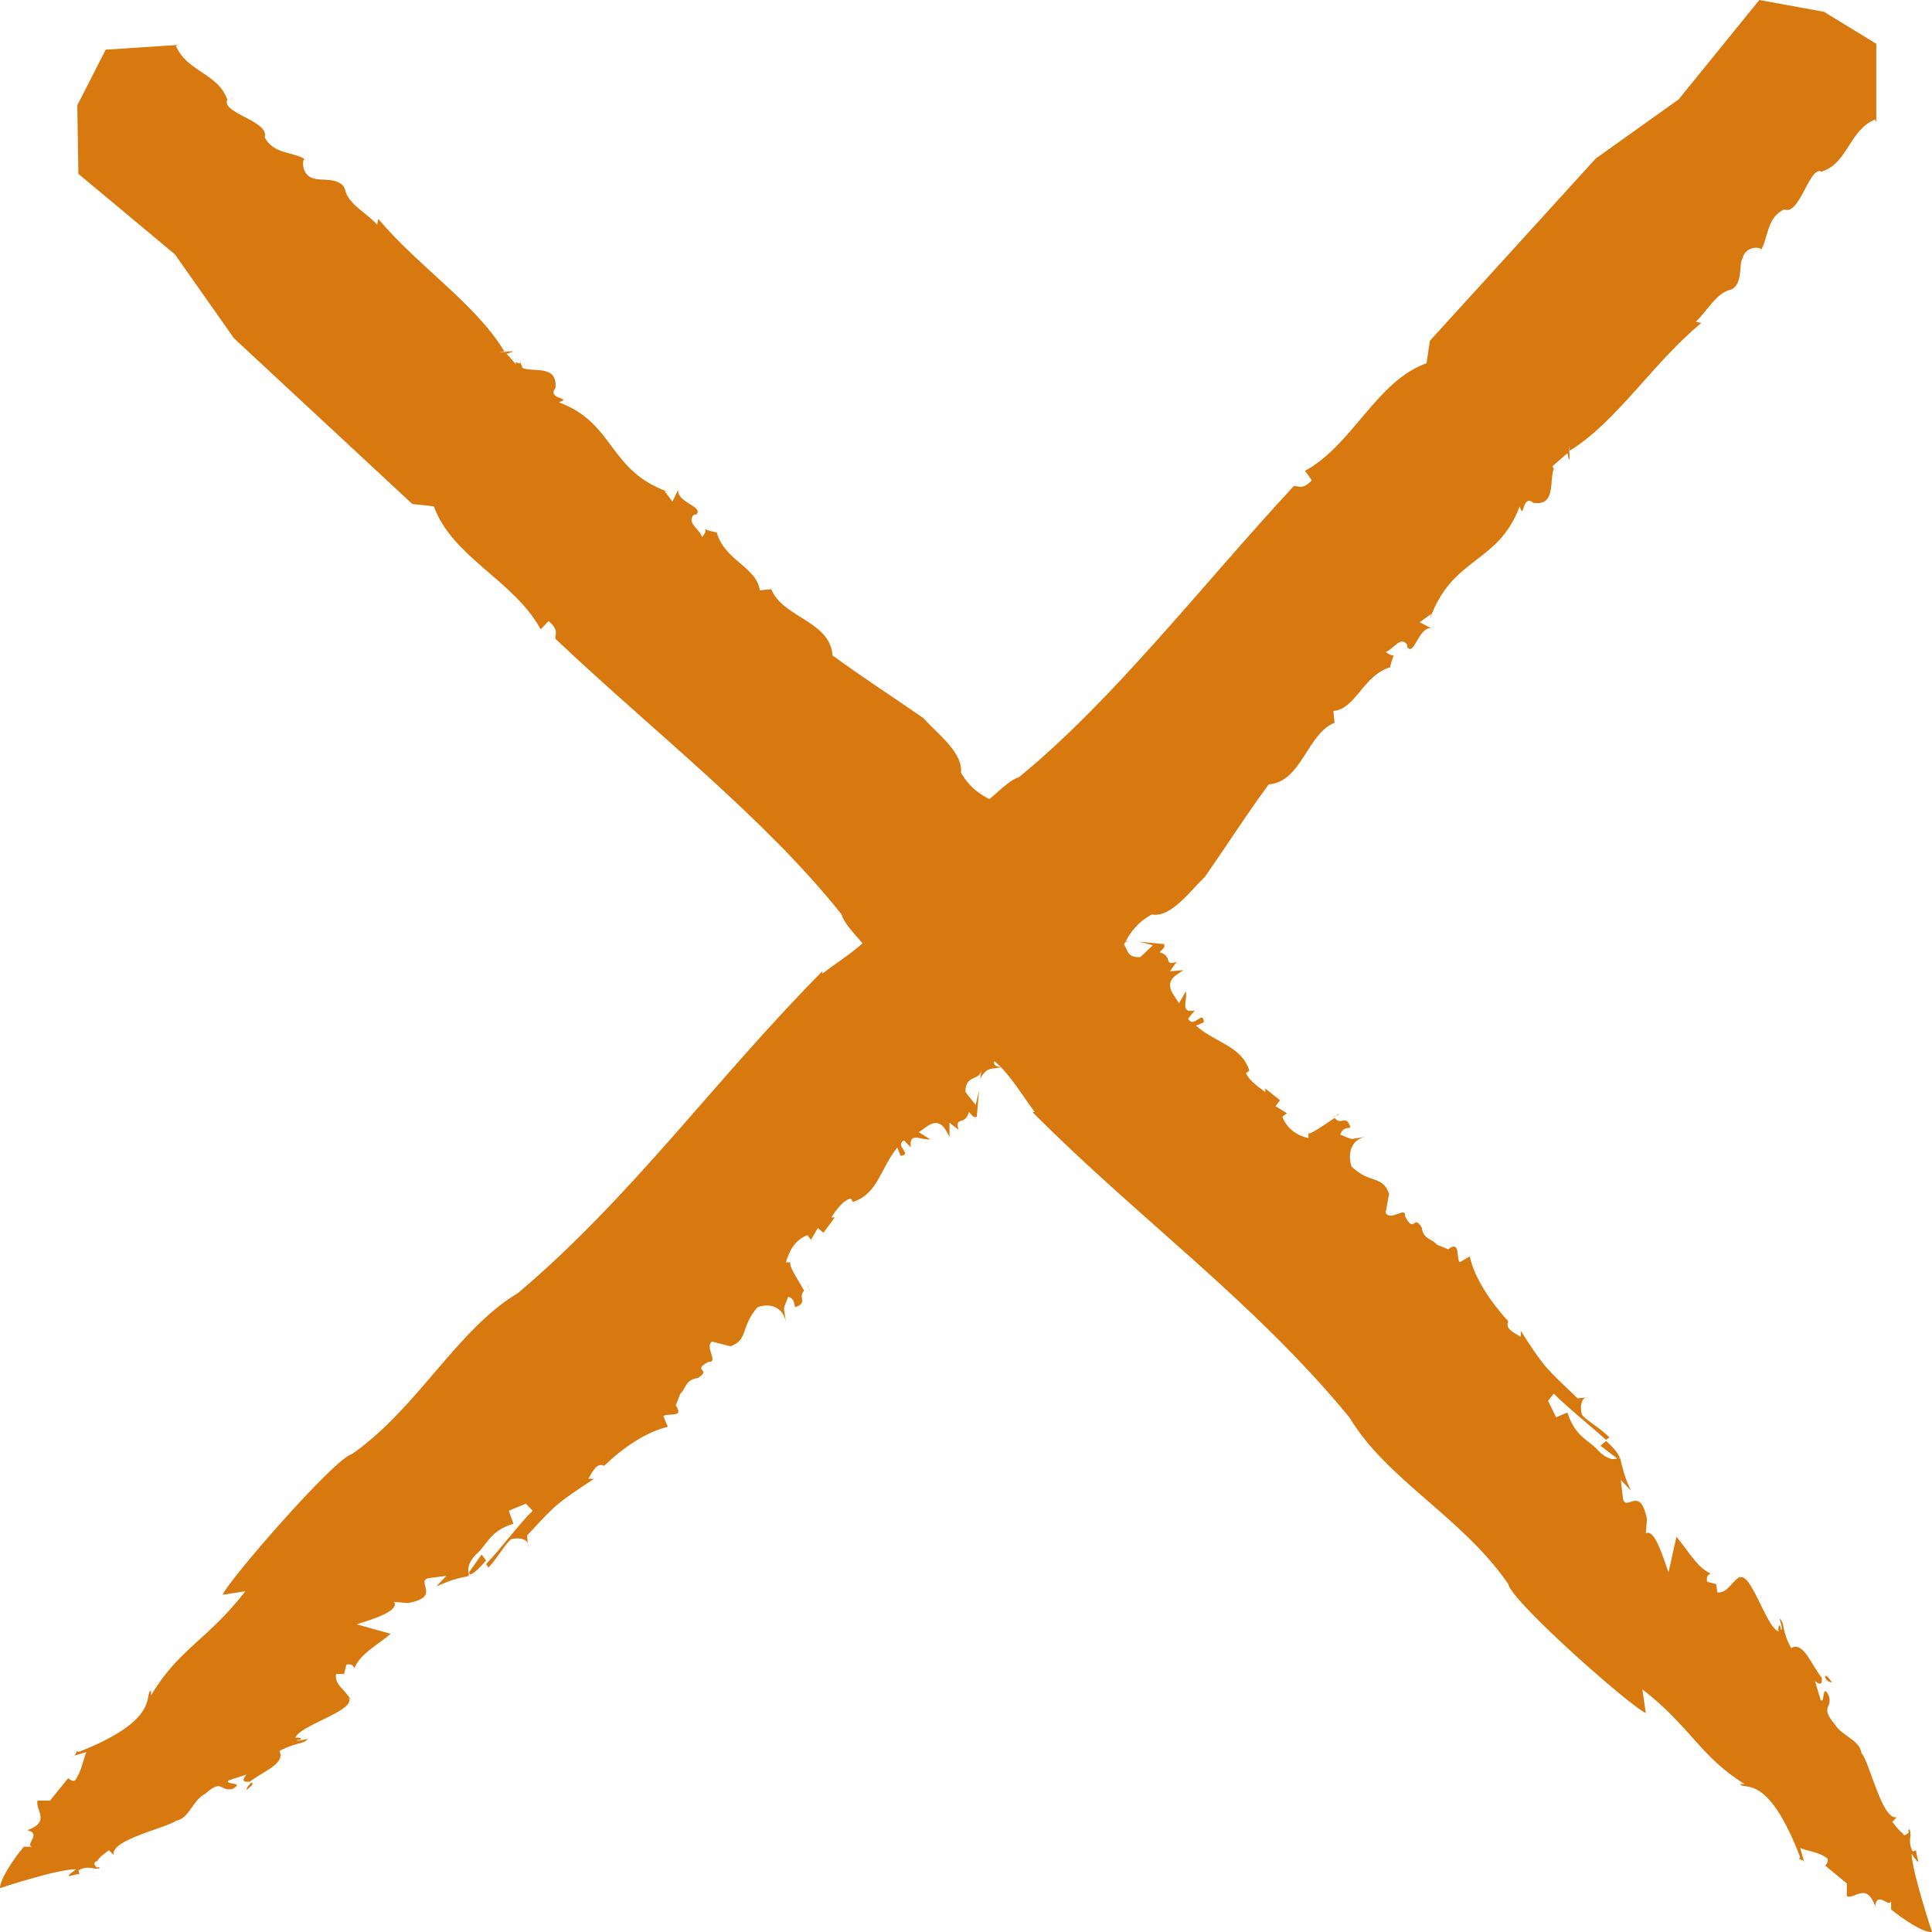
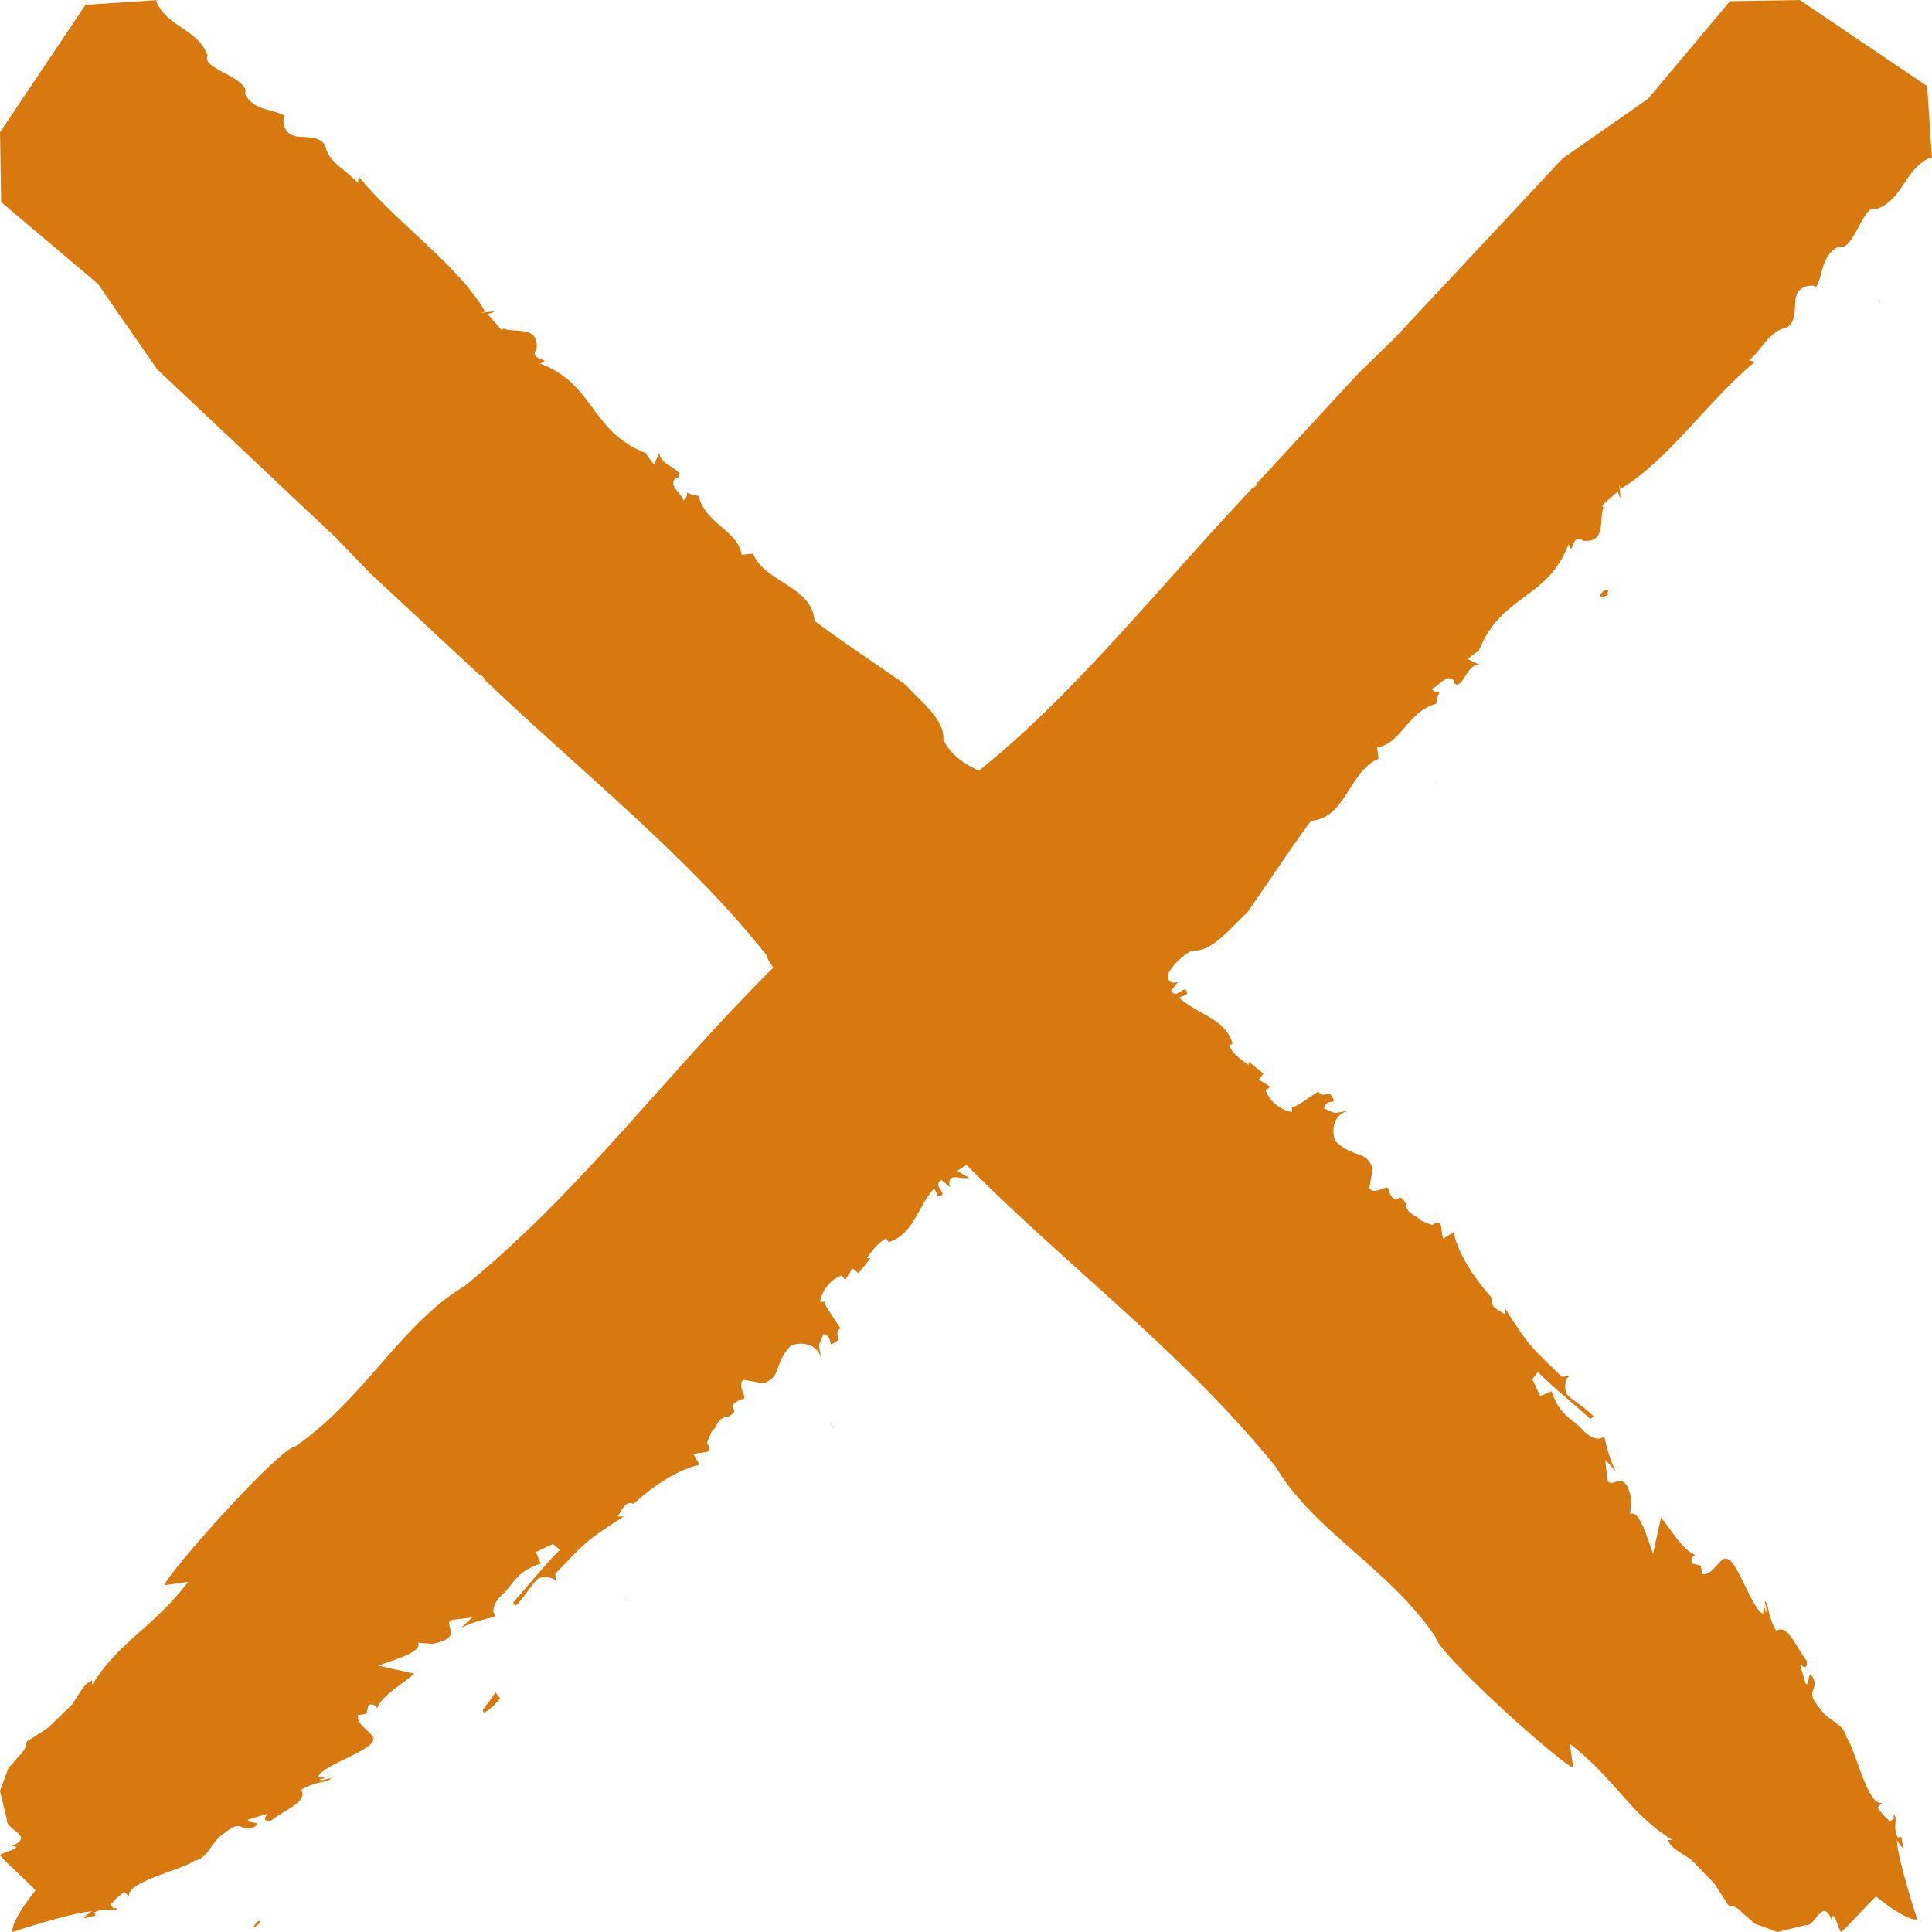
- <svg xmlns="http://www.w3.org/2000/svg" width="24" height="24" viewBox="0 0 24 24" fill="none">
-   <path d="M16.535 13.888C16.563 13.873 16.591 13.859 16.605 13.859L16.535 13.888Z" fill="#D7790F" />
-   <path d="M17.637 15.225C17.651 15.225 17.665 15.211 17.637 15.225V15.225Z" fill="#D7790F" />
-   <path d="M13.518 11.316C13.504 11.302 13.504 11.302 13.489 11.302C13.504 11.316 13.518 11.316 13.518 11.316Z" fill="#D7790F" />
-   <path d="M6.463 4.482C6.477 4.526 6.434 4.512 6.406 4.497C6.406 4.556 6.434 4.585 6.477 4.6C6.519 4.57 6.449 4.512 6.463 4.482Z" fill="#D7790F" />
-   <path d="M12.177 13.065C12.162 13.065 12.162 13.05 12.148 13.05C12.162 13.065 12.177 13.065 12.177 13.065Z" fill="#D7790F" />
-   <path d="M2.85 1.249L2.906 1.205C2.878 1.22 2.864 1.235 2.85 1.249Z" fill="#D7790F" />
-   <path d="M16.607 13.859L16.635 13.844C16.621 13.844 16.607 13.844 16.607 13.859Z" fill="#D7790F" />
-   <path d="M18.738 16.372C18.724 16.387 18.709 16.401 18.709 16.416L18.738 16.372Z" fill="#D7790F" />
-   <path d="M20.092 18.12C20.092 18.12 20.106 18.12 20.12 18.106C20.106 18.062 20.05 17.988 19.951 17.9L19.881 17.959L20.092 18.12Z" fill="#D7790F" />
-   <path d="M20.445 21.28L20.402 20.986C20.995 21.442 21.122 21.824 21.672 22.162H21.616C21.658 22.25 21.954 22 22.363 23.073L22.349 23.088C22.377 23.117 22.406 23.088 22.42 23.162L22.363 22.956C22.462 23 22.589 23 22.702 23.088C22.716 23.117 22.688 23.162 22.674 23.176L22.942 23.397V23.558C23.055 23.588 23.182 23.382 23.294 23.676C23.323 23.485 23.464 23.705 23.492 23.617C23.492 23.646 23.492 23.691 23.492 23.72C23.619 23.823 23.887 24.014 24 23.999C24 23.999 23.76 23.279 23.746 23.029C23.887 23.235 23.802 23.059 23.802 22.985L23.76 23C23.69 22.867 23.76 22.794 23.718 22.721C23.718 22.721 23.704 22.735 23.704 22.75H23.718C23.704 22.765 23.704 22.779 23.69 22.779C23.675 22.794 23.661 22.809 23.633 22.779H23.647C23.591 22.75 23.534 22.662 23.506 22.632L23.563 22.574C23.379 22.618 23.224 21.883 23.125 21.78C23.097 21.604 22.885 21.574 22.787 21.413C22.603 21.192 22.773 21.222 22.716 21.06C22.631 20.898 22.674 21.163 22.617 21.119L22.547 20.884C22.645 20.957 22.631 20.884 22.631 20.84C22.504 20.692 22.406 20.384 22.25 20.472C22.123 20.237 22.18 20.178 22.109 20.105C22.109 20.149 22.152 20.222 22.123 20.252C22.109 20.119 22.081 20.237 22.095 20.266C21.94 20.222 21.742 19.487 21.601 19.605L21.63 19.576C21.503 19.649 21.46 19.796 21.333 19.781L21.319 19.678L21.206 19.649C21.192 19.561 21.235 19.561 21.249 19.546C21.079 19.473 20.966 19.252 20.825 19.091L20.727 19.532C20.656 19.34 20.557 18.988 20.445 19.047L20.459 18.87C20.374 18.444 20.205 18.782 20.162 18.62L20.134 18.385L20.261 18.517C20.176 18.341 20.162 18.253 20.12 18.091C20.12 18.106 20.12 18.106 20.12 18.121L20.106 18.106C20.049 18.15 19.951 18.121 19.852 18.018C19.739 17.886 19.57 17.856 19.471 17.547L19.33 17.606L19.231 17.401L19.302 17.312C19.443 17.459 19.753 17.709 19.951 17.886L19.993 17.856C19.88 17.738 19.711 17.65 19.654 17.577C19.626 17.518 19.626 17.342 19.739 17.356L19.598 17.371C19.217 17.004 19.203 17.018 18.892 16.533V16.607C18.794 16.548 18.695 16.504 18.737 16.416C18.512 16.166 18.314 15.872 18.258 15.607L18.131 15.681C18.088 15.622 18.145 15.402 17.989 15.519L17.848 15.461C17.792 15.387 17.693 15.402 17.665 15.27C17.665 15.255 17.665 15.255 17.665 15.24C17.665 15.24 17.665 15.24 17.665 15.255C17.552 15.064 17.58 15.343 17.453 15.108C17.468 14.976 17.27 15.181 17.213 15.064L17.256 14.829C17.171 14.594 17.016 14.711 16.79 14.491C16.734 14.329 16.79 14.153 16.96 14.123C16.734 14.153 16.833 14.167 16.649 14.094C16.677 14.02 16.706 14.02 16.776 14.006C16.72 13.829 16.663 13.991 16.579 13.888C16.466 13.962 16.282 14.094 16.254 14.079V14.138C16.113 14.108 15.986 14.02 15.93 13.873L15.986 13.829L15.845 13.741L15.901 13.668L15.718 13.521V13.565C15.676 13.535 15.52 13.432 15.478 13.33L15.52 13.3C15.422 12.992 15.111 12.962 14.857 12.742L14.956 12.698C14.942 12.536 14.829 12.786 14.759 12.654L14.843 12.551C14.646 12.595 14.759 12.418 14.73 12.316L14.646 12.463L14.561 12.33C14.476 12.169 14.617 12.11 14.702 12.051L14.533 12.066L14.617 11.948C14.448 12.007 14.575 11.875 14.406 11.831C14.434 11.787 14.476 11.787 14.462 11.728L14.152 11.698L14.321 11.742L14.166 11.889C13.954 11.904 14.025 11.728 13.912 11.698H14.011C13.841 11.61 13.898 11.537 13.856 11.434C13.856 11.478 13.841 11.566 13.771 11.537C13.729 11.507 13.799 11.463 13.785 11.404C13.686 11.493 13.545 11.463 13.503 11.331C13.517 11.316 13.531 11.302 13.545 11.302C13.503 11.302 13.475 11.316 13.46 11.257L13.588 11.169L13.418 11.213C13.404 11.14 13.249 11.155 13.334 11.081H13.376L12.981 10.684L13.066 10.581C12.91 10.67 12.91 10.346 12.783 10.508C12.797 10.361 12.459 10.302 12.656 10.17C12.431 9.92 12.148 9.964 11.937 9.597C11.965 9.347 11.64 9.112 11.471 8.921C11.048 8.627 10.766 8.45 10.342 8.142C10.314 7.716 9.722 7.672 9.581 7.319L9.439 7.333C9.397 7.04 9.002 6.966 8.903 6.613C8.819 6.599 8.776 6.584 8.762 6.569C8.762 6.584 8.776 6.613 8.72 6.672C8.692 6.569 8.522 6.496 8.621 6.393H8.649C8.748 6.29 8.409 6.246 8.424 6.084L8.353 6.231L8.254 6.099L8.311 6.114C7.549 5.849 7.648 5.261 6.942 4.997C7.126 4.938 6.787 4.967 6.9 4.82C6.928 4.526 6.632 4.629 6.491 4.571C6.491 4.571 6.477 4.585 6.462 4.585L6.293 4.394C6.561 4.321 6.039 4.409 6.265 4.365C5.912 3.777 5.193 3.307 4.699 2.719L4.685 2.792C4.558 2.645 4.332 2.542 4.29 2.366C4.247 2.19 3.965 2.249 3.909 2.219C3.725 2.19 3.754 1.925 3.796 1.984C3.655 1.881 3.401 1.925 3.288 1.705C3.358 1.499 2.695 1.396 2.836 1.22L2.822 1.234C2.709 0.911 2.329 0.896 2.187 0.573C2.187 0.573 2.202 0.558 2.216 0.558L1.313 0.617L0.96 1.308L0.974 2.16L2.173 3.16L2.907 4.203L5.122 6.261L5.39 6.29C5.616 6.922 6.392 7.216 6.716 7.818L6.815 7.716C6.956 7.833 6.886 7.892 6.9 7.936C8.127 9.097 9.496 10.155 10.455 11.36C10.498 11.537 10.85 11.801 10.864 11.963C11.33 12.183 11.711 12.536 12.05 12.903H12.021L12.205 13.05C12.205 13.065 12.191 13.08 12.177 13.08C12.445 13.168 12.656 13.55 12.854 13.815H12.826C14.138 15.137 15.563 16.151 16.762 17.606C17.228 18.385 18.159 18.841 18.737 19.678C18.765 19.884 20.261 21.207 20.445 21.28Z" fill="#D7790F" />
-   <path d="M20.825 19.076C20.825 19.09 20.825 19.09 20.825 19.076L20.854 18.988L20.825 19.076Z" fill="#D7790F" />
-   <path d="M22.757 20.898C22.686 20.796 22.672 20.81 22.672 20.84C22.686 20.869 22.715 20.898 22.757 20.898Z" fill="#D7790F" />
-   <path d="M17.326 8.01C17.341 8.01 17.341 7.994 17.326 8.01V8.01Z" fill="#D7790F" />
-   <path d="M10.017 15.931C10.017 15.931 10.017 15.946 10.017 15.931C10.031 15.96 10.031 15.99 10.046 16.004L10.017 15.931Z" fill="#D7790F" />
-   <path d="M8.691 17.048C8.691 17.062 8.706 17.077 8.691 17.048V17.048Z" fill="#D7790F" />
-   <path d="M12.6 12.859C12.614 12.845 12.614 12.845 12.614 12.83C12.6 12.845 12.6 12.845 12.6 12.859Z" fill="#D7790F" />
-   <path d="M19.414 5.614C19.414 5.614 19.414 5.629 19.414 5.614C19.414 5.614 19.428 5.614 19.443 5.614H19.414Z" fill="#D7790F" />
-   <path d="M19.427 5.673C19.385 5.687 19.413 5.629 19.413 5.614C19.357 5.614 19.328 5.643 19.314 5.687C19.343 5.731 19.385 5.673 19.427 5.673Z" fill="#D7790F" />
-   <path d="M10.963 11.404C10.963 11.39 10.976 11.39 10.976 11.375C10.963 11.39 10.963 11.404 10.963 11.404Z" fill="#D7790F" />
-   <path d="M22.659 1.999L22.702 2.057C22.688 2.028 22.673 2.013 22.659 1.999Z" fill="#D7790F" />
-   <path d="M10.045 16.004L10.059 16.034C10.059 16.034 10.059 16.019 10.045 16.004Z" fill="#D7790F" />
-   <path d="M7.563 18.179C7.549 18.165 7.535 18.15 7.52 18.15L7.563 18.179Z" fill="#D7790F" />
-   <path d="M5.827 19.531C5.827 19.531 5.827 19.546 5.841 19.56C5.883 19.546 5.953 19.487 6.038 19.384L5.982 19.311L5.827 19.531Z" fill="#D7790F" />
-   <path d="M2.765 19.811L3.048 19.767C2.582 20.369 2.215 20.487 1.877 21.06V21.001C1.778 21.045 2.018 21.354 0.974 21.765L0.959 21.751C0.931 21.78 0.959 21.809 0.875 21.824L1.072 21.765C1.03 21.868 1.016 22 0.931 22.118C0.903 22.133 0.861 22.103 0.847 22.089L0.621 22.368H0.466C0.437 22.485 0.635 22.632 0.339 22.735C0.522 22.779 0.31 22.912 0.395 22.941C0.367 22.941 0.325 22.941 0.296 22.941C0.183 23.073 0 23.338 0 23.455C0 23.455 0.705 23.22 0.945 23.22C0.748 23.367 0.917 23.279 0.988 23.279L0.974 23.235C1.101 23.162 1.171 23.235 1.242 23.206C1.242 23.206 1.227 23.191 1.213 23.191V23.206C1.199 23.191 1.185 23.191 1.185 23.176C1.171 23.162 1.157 23.147 1.199 23.117V23.132C1.227 23.073 1.312 23.015 1.354 22.985L1.411 23.044C1.369 22.853 2.074 22.706 2.187 22.618C2.356 22.588 2.384 22.368 2.554 22.28C2.765 22.089 2.737 22.265 2.892 22.221C3.048 22.133 2.794 22.177 2.836 22.118L3.062 22.044C2.977 22.147 3.062 22.133 3.104 22.133C3.245 22.015 3.555 21.912 3.471 21.751C3.697 21.633 3.753 21.677 3.824 21.604C3.781 21.604 3.711 21.633 3.682 21.618C3.809 21.604 3.697 21.574 3.668 21.589C3.725 21.427 4.43 21.251 4.331 21.089L4.36 21.119C4.289 20.986 4.148 20.928 4.176 20.795H4.275L4.303 20.678C4.388 20.663 4.388 20.707 4.402 20.722C4.473 20.546 4.698 20.428 4.854 20.296L4.43 20.178C4.614 20.119 4.966 20.016 4.896 19.899L5.065 19.914C5.488 19.84 5.164 19.649 5.319 19.605L5.545 19.576L5.418 19.708C5.587 19.634 5.672 19.605 5.841 19.576C5.827 19.576 5.827 19.576 5.813 19.576L5.827 19.561C5.799 19.487 5.827 19.399 5.912 19.311C6.053 19.193 6.081 19.017 6.377 18.929L6.321 18.767L6.532 18.679L6.617 18.767C6.462 18.914 6.222 19.238 6.039 19.429L6.067 19.473C6.18 19.355 6.264 19.194 6.349 19.12C6.405 19.105 6.575 19.091 6.561 19.223L6.547 19.076C6.913 18.679 6.913 18.679 7.379 18.37H7.308C7.365 18.268 7.421 18.165 7.506 18.209C7.746 17.974 8.042 17.783 8.296 17.724L8.24 17.591C8.296 17.547 8.508 17.621 8.395 17.459L8.451 17.312C8.522 17.253 8.508 17.151 8.649 17.121C8.663 17.121 8.663 17.121 8.677 17.121C8.677 17.121 8.677 17.121 8.663 17.121C8.86 17.004 8.578 17.033 8.804 16.916C8.931 16.93 8.748 16.724 8.846 16.666L9.072 16.724C9.298 16.651 9.199 16.475 9.411 16.239C9.566 16.181 9.735 16.239 9.763 16.43C9.735 16.195 9.721 16.298 9.792 16.107C9.862 16.137 9.862 16.166 9.876 16.239C10.046 16.181 9.905 16.122 9.989 16.034C9.919 15.902 9.792 15.725 9.82 15.681H9.763C9.806 15.534 9.876 15.402 10.031 15.343L10.074 15.402L10.159 15.255L10.229 15.314L10.37 15.123H10.328C10.356 15.079 10.455 14.917 10.568 14.887L10.596 14.931C10.906 14.829 10.934 14.52 11.146 14.255L11.188 14.358C11.344 14.344 11.104 14.226 11.231 14.167L11.315 14.255C11.287 14.05 11.442 14.167 11.555 14.153L11.414 14.064L11.541 13.976C11.696 13.888 11.753 14.05 11.795 14.123V13.947L11.908 14.035C11.852 13.859 11.993 13.991 12.035 13.815C12.077 13.844 12.077 13.888 12.134 13.873L12.162 13.55L12.12 13.726L11.993 13.565C11.993 13.344 12.162 13.432 12.19 13.3L12.176 13.403C12.261 13.241 12.331 13.286 12.444 13.256C12.402 13.256 12.317 13.241 12.36 13.168C12.388 13.124 12.43 13.197 12.486 13.183C12.402 13.08 12.444 12.918 12.571 12.889C12.585 12.903 12.599 12.918 12.599 12.933C12.599 12.889 12.585 12.859 12.656 12.845L12.741 12.977L12.712 12.8C12.783 12.786 12.783 12.624 12.839 12.712V12.756L13.22 12.418L13.305 12.507C13.22 12.345 13.545 12.345 13.389 12.213C13.531 12.227 13.601 11.875 13.728 12.095C13.968 11.86 13.94 11.566 14.307 11.36C14.546 11.404 14.786 11.066 14.97 10.89C15.266 10.464 15.449 10.17 15.76 9.744C16.169 9.714 16.239 9.112 16.578 8.979L16.564 8.833C16.846 8.803 16.931 8.392 17.269 8.289C17.284 8.201 17.312 8.156 17.312 8.142C17.298 8.142 17.269 8.142 17.213 8.098C17.312 8.068 17.396 7.892 17.481 8.01V8.039C17.566 8.156 17.622 7.789 17.777 7.804L17.636 7.73L17.777 7.627L17.763 7.686C18.045 6.907 18.61 7.01 18.878 6.29C18.934 6.481 18.906 6.128 19.047 6.246C19.329 6.29 19.245 5.981 19.301 5.82C19.301 5.82 19.287 5.805 19.287 5.79L19.471 5.629C19.527 5.908 19.471 5.364 19.499 5.599C20.077 5.247 20.543 4.497 21.135 4.012L21.065 3.997C21.206 3.865 21.319 3.645 21.488 3.601C21.657 3.557 21.601 3.263 21.643 3.219C21.686 3.027 21.925 3.072 21.869 3.116C21.968 2.969 21.939 2.704 22.165 2.601C22.363 2.689 22.49 1.999 22.645 2.146L22.631 2.131C22.955 2.028 22.97 1.617 23.294 1.484C23.294 1.484 23.294 1.499 23.308 1.514V0.544L22.659 0.147L21.855 0L20.853 1.234L19.823 1.969L17.763 4.233L17.721 4.512C17.1 4.732 16.804 5.526 16.211 5.849L16.296 5.967C16.169 6.099 16.127 6.026 16.07 6.04C14.913 7.289 13.841 8.686 12.656 9.656C12.486 9.7 12.218 10.052 12.063 10.067C11.838 10.552 11.471 10.934 11.118 11.272V11.243L10.977 11.434C10.963 11.434 10.949 11.419 10.949 11.404C10.85 11.684 10.483 11.889 10.215 12.095V12.066C8.889 13.403 7.859 14.858 6.434 16.063C5.672 16.519 5.192 17.489 4.374 18.062C4.162 18.106 2.836 19.634 2.765 19.811Z" fill="#D7790F" />
-   <path d="M0.848 22.089C0.805 22.045 0.819 22.059 0.848 22.089V22.089Z" fill="#D7790F" />
-   <path d="M4.868 20.281L4.952 20.31L4.868 20.281Z" fill="#D7790F" />
-   <path d="M3.062 22.235C3.16 22.162 3.146 22.147 3.118 22.147C3.09 22.177 3.062 22.206 3.062 22.235Z" fill="#D7790F" />
+ <svg xmlns="http://www.w3.org/2000/svg" width="28" height="28" viewBox="0 0 28 28" fill="none">
+   <path d="M19.854 18.203C19.888 18.186 19.922 18.169 19.939 18.169L19.854 18.203Z" fill="#D7790F" />
+   <path d="M21.176 19.763C21.192 19.763 21.209 19.746 21.176 19.763V19.763Z" fill="#D7790F" />
+   <path d="M16.23 15.202C16.213 15.185 16.213 15.185 16.196 15.185C16.213 15.202 16.23 15.202 16.23 15.202Z" fill="#D7790F" />
+   <path d="M7.761 7.229C7.778 7.281 7.727 7.264 7.693 7.247C7.693 7.315 7.727 7.349 7.778 7.366C7.829 7.332 7.744 7.264 7.761 7.229Z" fill="#D7790F" />
+   <path d="M14.622 17.243C14.605 17.243 14.605 17.226 14.587 17.226C14.605 17.243 14.622 17.243 14.622 17.243Z" fill="#D7790F" />
+   <path d="M3.421 3.457L3.489 3.406C3.455 3.423 3.438 3.44 3.421 3.457Z" fill="#D7790F" />
+   <path d="M19.941 18.168L19.975 18.151C19.958 18.151 19.941 18.151 19.941 18.168Z" fill="#D7790F" />
+   <path d="M22.499 21.101C22.482 21.118 22.464 21.135 22.464 21.152L22.499 21.101Z" fill="#D7790F" />
+   <path d="M24.125 23.14C24.125 23.14 24.142 23.14 24.159 23.123C24.142 23.072 24.075 22.986 23.957 22.884L23.872 22.952L24.125 23.14Z" fill="#D7790F" />
+   <path d="M2.379 22.975L2.728 22.925C2.187 23.624 1.734 23.774 1.333 24.422L1.333 24.356C1.228 24.406 1.21 24.442 1.05 24.697L0.698 25.039L0.391 25.238C0.338 25.354 0.41 25.288 0.306 25.421C0.271 25.438 0.147 25.62 0.129 25.604L7.3964e-07 25.957L0.101 26.374C0.067 26.507 0.52 26.616 0.172 26.749C0.398 26.783 -0.089 26.867 0.016 26.901C-0.019 26.901 0.546 27.401 0.511 27.401C0.389 27.551 0.162 27.867 0.18 28C0.18 28 1.034 27.717 1.331 27.701C1.087 27.867 1.296 27.767 1.383 27.767L1.366 27.717C1.523 27.634 1.61 27.717 1.697 27.667C1.697 27.667 1.68 27.651 1.662 27.651L1.662 27.667C1.645 27.651 1.627 27.651 1.627 27.634C1.61 27.617 1.593 27.601 1.627 27.567L1.627 27.584C1.662 27.517 1.767 27.451 1.802 27.418L1.872 27.484C1.819 27.268 2.691 27.085 2.813 26.968C3.023 26.935 3.058 26.686 3.25 26.569C3.511 26.353 3.476 26.553 3.668 26.486C3.86 26.386 3.546 26.436 3.598 26.37L3.877 26.286C3.79 26.403 3.877 26.386 3.93 26.386C4.104 26.236 4.47 26.12 4.366 25.937C4.645 25.787 4.715 25.854 4.802 25.771C4.75 25.771 4.662 25.821 4.627 25.787C4.784 25.771 4.645 25.737 4.61 25.754C4.662 25.571 5.534 25.338 5.395 25.172L5.43 25.205C5.343 25.055 5.168 25.005 5.186 24.856L5.308 24.839L5.343 24.706C5.447 24.689 5.447 24.739 5.465 24.756C5.552 24.556 5.814 24.423 6.005 24.257L5.482 24.14C5.709 24.057 6.127 23.941 6.058 23.808L6.267 23.824C6.773 23.724 6.372 23.525 6.564 23.475L6.843 23.442L6.686 23.591C6.895 23.491 7 23.475 7.191 23.425C7.174 23.425 7.174 23.425 7.157 23.425L7.174 23.408C7.122 23.342 7.157 23.225 7.279 23.109C7.436 22.976 7.471 22.776 7.837 22.66L7.767 22.493L8.011 22.377L8.116 22.46C7.941 22.626 7.645 22.992 7.436 23.225L7.471 23.275C7.61 23.142 7.715 22.942 7.802 22.876C7.872 22.843 8.081 22.843 8.064 22.976L8.046 22.809C8.482 22.36 8.465 22.344 9.04 21.978L8.953 21.978C9.023 21.861 9.075 21.745 9.18 21.795C9.476 21.528 9.825 21.296 10.139 21.229L10.052 21.079C10.122 21.029 10.383 21.096 10.244 20.913L10.314 20.747C10.401 20.68 10.383 20.564 10.54 20.53C10.558 20.53 10.558 20.53 10.575 20.53C10.575 20.53 10.575 20.53 10.558 20.53C10.784 20.397 10.453 20.43 10.732 20.281C10.889 20.297 10.645 20.064 10.784 19.998L11.064 20.048C11.343 19.948 11.203 19.765 11.465 19.499C11.657 19.432 11.866 19.499 11.901 19.698C11.866 19.432 11.848 19.549 11.936 19.332C12.023 19.366 12.023 19.399 12.04 19.482C12.25 19.416 12.058 19.349 12.18 19.249C12.093 19.116 11.936 18.9 11.953 18.867L11.883 18.867C11.918 18.7 12.023 18.55 12.197 18.484L12.25 18.55L12.354 18.384L12.442 18.451L12.616 18.234L12.564 18.234C12.598 18.184 12.721 18.002 12.843 17.951L12.878 18.002C13.244 17.885 13.279 17.519 13.54 17.22L13.593 17.336C13.785 17.319 13.488 17.186 13.645 17.103L13.767 17.203C13.715 16.97 13.924 17.103 14.046 17.07L13.872 16.97L14.029 16.87C14.221 16.77 14.29 16.937 14.36 17.037L14.343 16.837L14.482 16.937C14.412 16.737 14.569 16.887 14.622 16.687C14.674 16.72 14.674 16.77 14.744 16.754L14.779 16.388L14.726 16.587L14.552 16.404C14.535 16.155 14.744 16.238 14.779 16.105L14.779 16.221C14.883 16.022 14.971 16.088 15.093 16.038C15.04 16.038 14.936 16.022 14.971 15.938C15.006 15.889 15.058 15.972 15.128 15.955C15.023 15.839 15.058 15.672 15.215 15.622C15.232 15.639 15.25 15.656 15.25 15.672C15.25 15.622 15.232 15.589 15.302 15.572L15.407 15.722L15.354 15.523C15.442 15.506 15.424 15.323 15.511 15.423L15.511 15.473L15.982 15.007L16.104 15.107C16 14.924 16.384 14.924 16.192 14.774C16.366 14.791 16.436 14.391 16.593 14.624C16.889 14.358 16.837 14.025 17.273 13.776C17.57 13.809 17.849 13.426 18.075 13.227C18.424 12.728 18.634 12.395 19 11.896C19.506 11.863 19.558 11.164 19.977 10.998L19.959 10.831C20.308 10.781 20.395 10.315 20.814 10.199C20.831 10.099 20.849 10.049 20.866 10.033C20.849 10.033 20.814 10.049 20.744 9.983C20.866 9.949 20.953 9.75 21.075 9.866L21.075 9.899C21.198 10.016 21.25 9.617 21.442 9.633L21.267 9.55L21.424 9.434L21.407 9.5C21.721 8.602 22.419 8.718 22.733 7.886C22.802 8.103 22.767 7.703 22.942 7.837C23.291 7.87 23.169 7.52 23.238 7.354C23.238 7.354 23.221 7.337 23.221 7.321L23.448 7.121C23.535 7.437 23.43 6.822 23.483 7.088C24.18 6.672 24.738 5.824 25.436 5.241L25.349 5.225C25.523 5.075 25.645 4.809 25.855 4.759C26.064 4.709 25.994 4.376 26.029 4.31C26.064 4.093 26.378 4.127 26.308 4.177C26.43 4.01 26.378 3.711 26.64 3.578C26.884 3.661 27.006 2.879 27.215 3.045L27.198 3.029C27.581 2.896 27.599 2.446 27.983 2.28C27.983 2.28 28 2.297 28 2.313L27.93 1.248L26.083 -8.14173e-08L25.072 0.017L23.885 1.431L22.647 2.296L20.205 4.908L19.683 5.415L18.217 7.004C18.269 6.987 18.077 7.17 18.217 7.004C16.839 8.451 15.583 10.065 14.153 11.196C13.943 11.246 13.629 11.662 13.438 11.679C13.176 12.228 12.757 12.677 12.321 13.076L12.321 13.043C12.304 13.043 12.112 13.243 12.112 13.226C12.007 13.542 11.554 13.792 11.24 14.025L11.24 13.991C9.67 15.539 8.466 17.219 6.74 18.633C5.815 19.182 5.275 20.28 4.28 20.962C4.036 20.995 2.466 22.759 2.379 22.975Z" fill="#D7790F" />
+   <path d="M22.8 25.621L22.751 25.272C23.444 25.813 23.593 26.266 24.237 26.667H24.171C24.22 26.772 24.256 26.79 24.509 26.95L24.849 27.302L25.046 27.609C25.161 27.662 25.096 27.59 25.228 27.694C25.244 27.729 25.425 27.854 25.409 27.871L25.76 28L26.173 27.899C26.305 27.933 26.414 27.48 26.546 27.828C26.579 27.602 26.663 28.089 26.696 27.984C26.696 28.019 27.193 27.454 27.193 27.489C27.341 27.611 27.655 27.838 27.787 27.82C27.787 27.82 27.506 26.966 27.49 26.669C27.655 26.913 27.556 26.704 27.556 26.617L27.506 26.634C27.424 26.477 27.506 26.39 27.457 26.303C27.457 26.303 27.44 26.32 27.44 26.338H27.457C27.44 26.355 27.44 26.373 27.424 26.373C27.407 26.39 27.391 26.407 27.358 26.373H27.374C27.308 26.338 27.242 26.233 27.209 26.198L27.275 26.128C27.061 26.181 26.879 25.309 26.763 25.186C26.73 24.977 26.483 24.942 26.367 24.75C26.152 24.489 26.351 24.524 26.285 24.332C26.186 24.14 26.235 24.454 26.169 24.402L26.086 24.123C26.202 24.21 26.186 24.123 26.186 24.07C26.037 23.896 25.921 23.529 25.74 23.634C25.591 23.355 25.657 23.285 25.575 23.198C25.575 23.25 25.624 23.338 25.591 23.373C25.575 23.216 25.542 23.355 25.558 23.39C25.377 23.338 25.145 22.466 24.98 22.605L25.013 22.57C24.865 22.657 24.815 22.832 24.667 22.814L24.65 22.692L24.518 22.657C24.502 22.553 24.551 22.553 24.567 22.535C24.369 22.448 24.237 22.186 24.072 21.995L23.957 22.518C23.874 22.291 23.759 21.872 23.626 21.942L23.643 21.733C23.544 21.227 23.346 21.628 23.296 21.436L23.263 21.157L23.412 21.314C23.313 21.105 23.296 21 23.247 20.808C23.247 20.826 23.247 20.826 23.247 20.843L23.23 20.826C23.164 20.878 23.049 20.843 22.933 20.721C22.801 20.564 22.603 20.529 22.487 20.163L22.322 20.233L22.207 19.989L22.289 19.884C22.454 20.058 22.817 20.355 23.049 20.564L23.098 20.529C22.966 20.39 22.768 20.285 22.702 20.198C22.669 20.128 22.669 19.919 22.801 19.936L22.636 19.954C22.19 19.518 22.174 19.535 21.81 18.96V19.047C21.695 18.977 21.579 18.925 21.629 18.82C21.365 18.524 21.133 18.175 21.067 17.861L20.919 17.948C20.869 17.878 20.935 17.617 20.754 17.756L20.589 17.686C20.523 17.599 20.407 17.617 20.374 17.46C20.374 17.442 20.374 17.442 20.374 17.425C20.374 17.425 20.374 17.425 20.374 17.442C20.242 17.215 20.275 17.547 20.126 17.268C20.143 17.111 19.912 17.355 19.846 17.215L19.895 16.936C19.796 16.657 19.614 16.797 19.35 16.535C19.284 16.343 19.35 16.134 19.549 16.099C19.284 16.134 19.4 16.151 19.185 16.064C19.218 15.977 19.251 15.977 19.334 15.96C19.268 15.75 19.202 15.942 19.103 15.82C18.971 15.907 18.756 16.064 18.723 16.047V16.117C18.558 16.082 18.409 15.977 18.343 15.803L18.409 15.75L18.244 15.646L18.31 15.558L18.096 15.384V15.436C18.046 15.402 17.864 15.279 17.815 15.157L17.864 15.122C17.749 14.756 17.386 14.721 17.088 14.46L17.204 14.407C17.188 14.215 17.055 14.512 16.973 14.355L17.072 14.233C16.841 14.285 16.973 14.076 16.94 13.954L16.841 14.128L16.742 13.971C16.643 13.779 16.808 13.71 16.907 13.64L16.709 13.657L16.808 13.518C16.61 13.588 16.758 13.431 16.56 13.378C16.593 13.326 16.643 13.326 16.626 13.256L16.263 13.221L16.461 13.274L16.279 13.448C16.032 13.465 16.114 13.256 15.982 13.221H16.098C15.9 13.117 15.966 13.029 15.916 12.907C15.916 12.96 15.9 13.064 15.817 13.029C15.768 12.994 15.85 12.942 15.834 12.872C15.718 12.977 15.553 12.942 15.504 12.785C15.52 12.768 15.537 12.75 15.553 12.75C15.504 12.75 15.47 12.768 15.454 12.698L15.603 12.593L15.405 12.646C15.388 12.558 15.206 12.576 15.305 12.489H15.355L14.893 12.018L14.992 11.896C14.81 12 14.81 11.617 14.662 11.808C14.678 11.634 14.282 11.564 14.513 11.407C14.249 11.111 13.919 11.163 13.671 10.727C13.704 10.43 13.324 10.151 13.126 9.925C12.631 9.576 12.301 9.366 11.805 9C11.772 8.494 11.079 8.442 10.914 8.023L10.749 8.041C10.699 7.692 10.237 7.605 10.121 7.186C10.022 7.169 9.973 7.151 9.956 7.134C9.956 7.151 9.973 7.186 9.907 7.256C9.874 7.134 9.676 7.047 9.791 6.925H9.824C9.94 6.802 9.543 6.75 9.56 6.558L9.477 6.733L9.362 6.576L9.428 6.593C8.536 6.279 8.652 5.582 7.826 5.268C8.041 5.198 7.645 5.233 7.777 5.058C7.81 4.709 7.463 4.831 7.298 4.762C7.298 4.762 7.282 4.779 7.265 4.779L7.067 4.552C7.381 4.465 6.77 4.57 7.034 4.518C6.621 3.82 5.779 3.262 5.201 2.564L5.185 2.651C5.036 2.477 4.772 2.355 4.723 2.145C4.673 1.936 4.343 2.006 4.277 1.971C4.062 1.936 4.095 1.622 4.145 1.692C3.98 1.57 3.682 1.622 3.55 1.36C3.633 1.116 2.857 0.994 3.022 0.785L3.006 0.802C2.873 0.419 2.428 0.401 2.263 0.017C2.263 0.017 2.279 0 2.296 0L1.239 0.07L0 1.917L0.017 2.929L1.42 4.115L2.278 5.353L4.87 7.795L5.374 8.317L6.951 9.783C6.934 9.731 7.116 9.923 6.951 9.783C8.387 11.161 9.989 12.417 11.111 13.847C11.161 14.057 11.573 14.371 11.59 14.562C12.135 14.824 12.581 15.243 12.977 15.679H12.944C12.944 15.696 13.142 15.888 13.125 15.888C13.439 15.993 13.687 16.446 13.918 16.76H13.885C15.42 18.33 17.088 19.534 18.491 21.26C19.036 22.185 20.126 22.725 20.802 23.72C20.835 23.964 22.586 25.534 22.8 25.621Z" fill="#D7790F" />
+   <path d="M25.002 24.255C25.002 24.272 25.002 24.272 25.002 24.255L25.037 24.152L25.002 24.255Z" fill="#D7790F" />
+   <path d="M27.328 26.382C27.243 26.262 27.226 26.279 27.226 26.314C27.243 26.348 27.277 26.382 27.328 26.382Z" fill="#D7790F" />
+   <path d="M20.803 11.345C20.821 11.345 20.821 11.326 20.803 11.345V11.345Z" fill="#D7790F" />
+   <path d="M12.027 20.586C12.027 20.586 12.027 20.603 12.027 20.586C12.044 20.62 12.044 20.654 12.062 20.672L12.027 20.586Z" fill="#D7790F" />
+   <path d="M10.435 21.89C10.435 21.907 10.452 21.924 10.435 21.89V21.89Z" fill="#D7790F" />
+   <path d="M15.128 17.003C15.144 16.985 15.144 16.985 15.144 16.968C15.128 16.985 15.128 16.985 15.128 17.003Z" fill="#D7790F" />
+   <path d="M23.311 8.55C23.311 8.55 23.311 8.567 23.311 8.55C23.311 8.55 23.328 8.55 23.346 8.55H23.311Z" fill="#D7790F" />
+   <path d="M23.326 8.618C23.275 8.635 23.309 8.567 23.309 8.549C23.241 8.549 23.207 8.584 23.189 8.635C23.224 8.686 23.275 8.618 23.326 8.618Z" fill="#D7790F" />
+   <path d="M13.164 15.305C13.164 15.288 13.18 15.288 13.18 15.271C13.164 15.288 13.164 15.305 13.164 15.305Z" fill="#D7790F" />
+   <path d="M27.21 4.332L27.262 4.4C27.245 4.366 27.227 4.349 27.21 4.332Z" fill="#D7790F" />
+   <path d="M12.06 20.672L12.076 20.706C12.076 20.706 12.076 20.689 12.06 20.672Z" fill="#D7790F" />
+   <path d="M9.082 23.209C9.064 23.192 9.047 23.175 9.03 23.175L9.082 23.209Z" fill="#D7790F" />
+   <path d="M6.996 24.786C6.996 24.786 6.996 24.803 7.013 24.82C7.064 24.803 7.148 24.735 7.249 24.615L7.182 24.529L6.996 24.786Z" fill="#D7790F" />
+   <path d="M1.017 27.77C0.965 27.719 0.983 27.736 1.017 27.77V27.77Z" fill="#D7790F" />
+   <path d="M5.843 25.661L5.946 25.695L5.843 25.661Z" fill="#D7790F" />
+   <path d="M3.676 27.941C3.795 27.856 3.778 27.839 3.744 27.839C3.71 27.873 3.676 27.907 3.676 27.941Z" fill="#D7790F" />
</svg>
